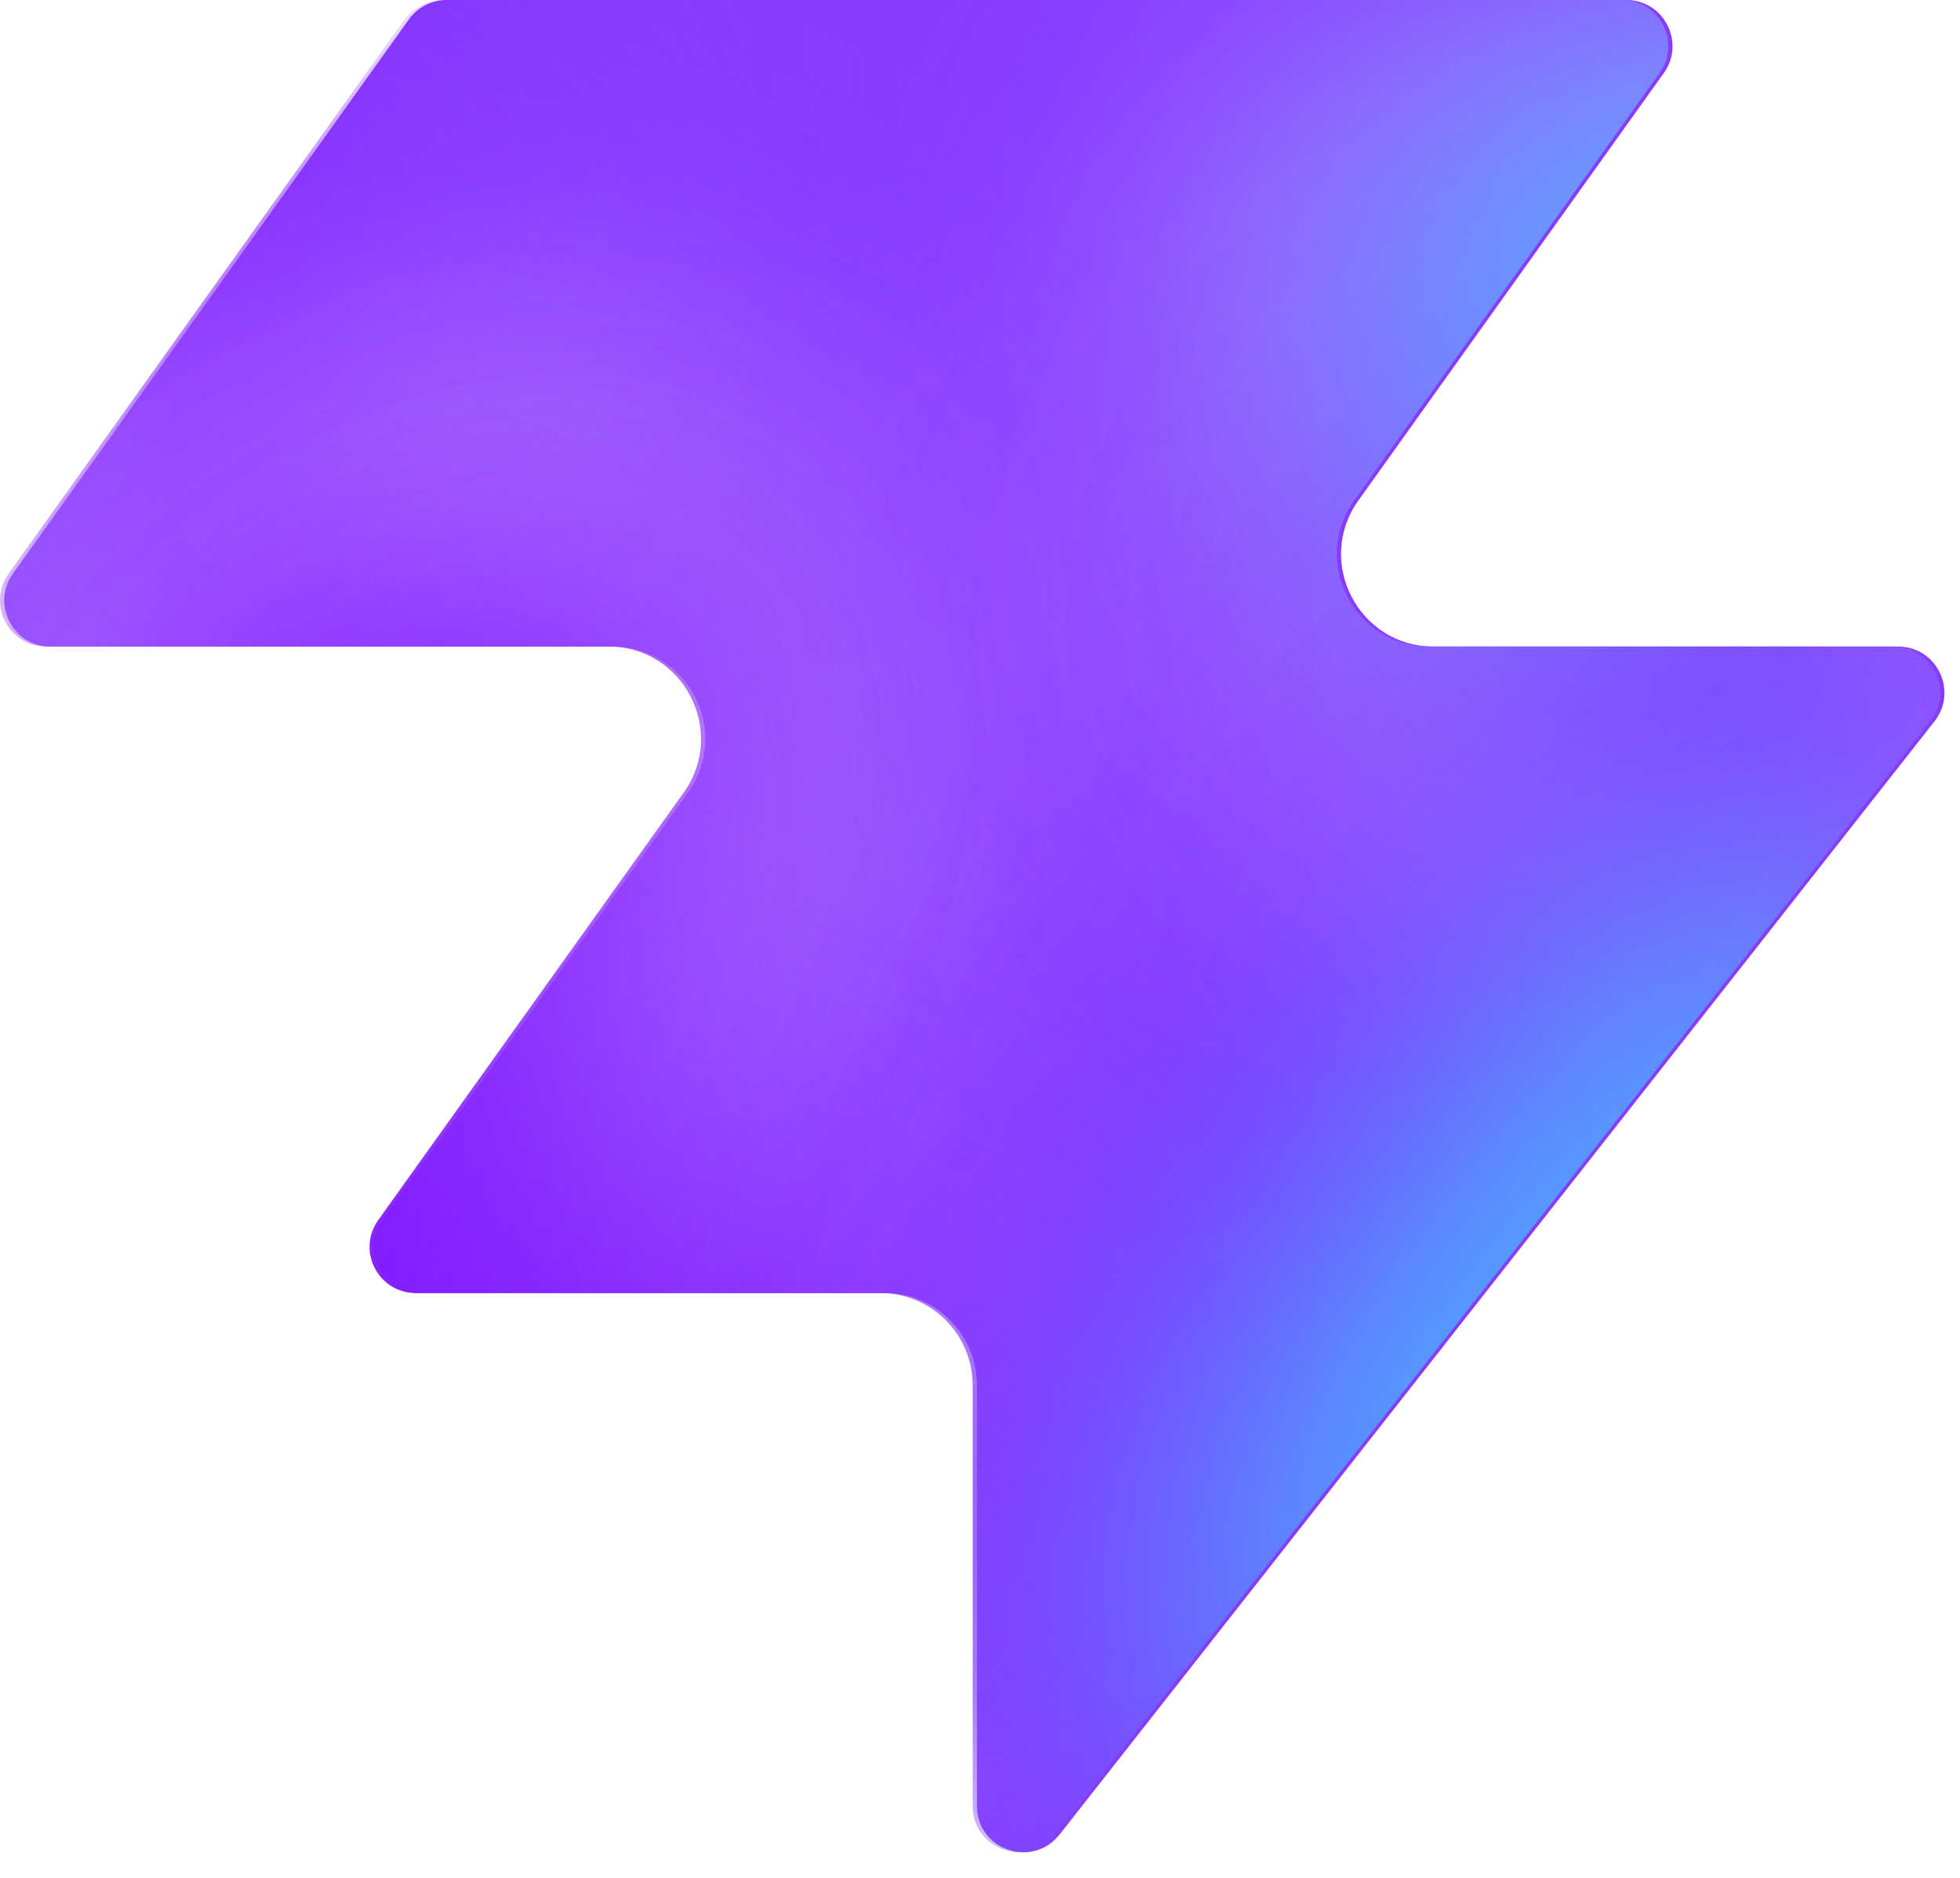
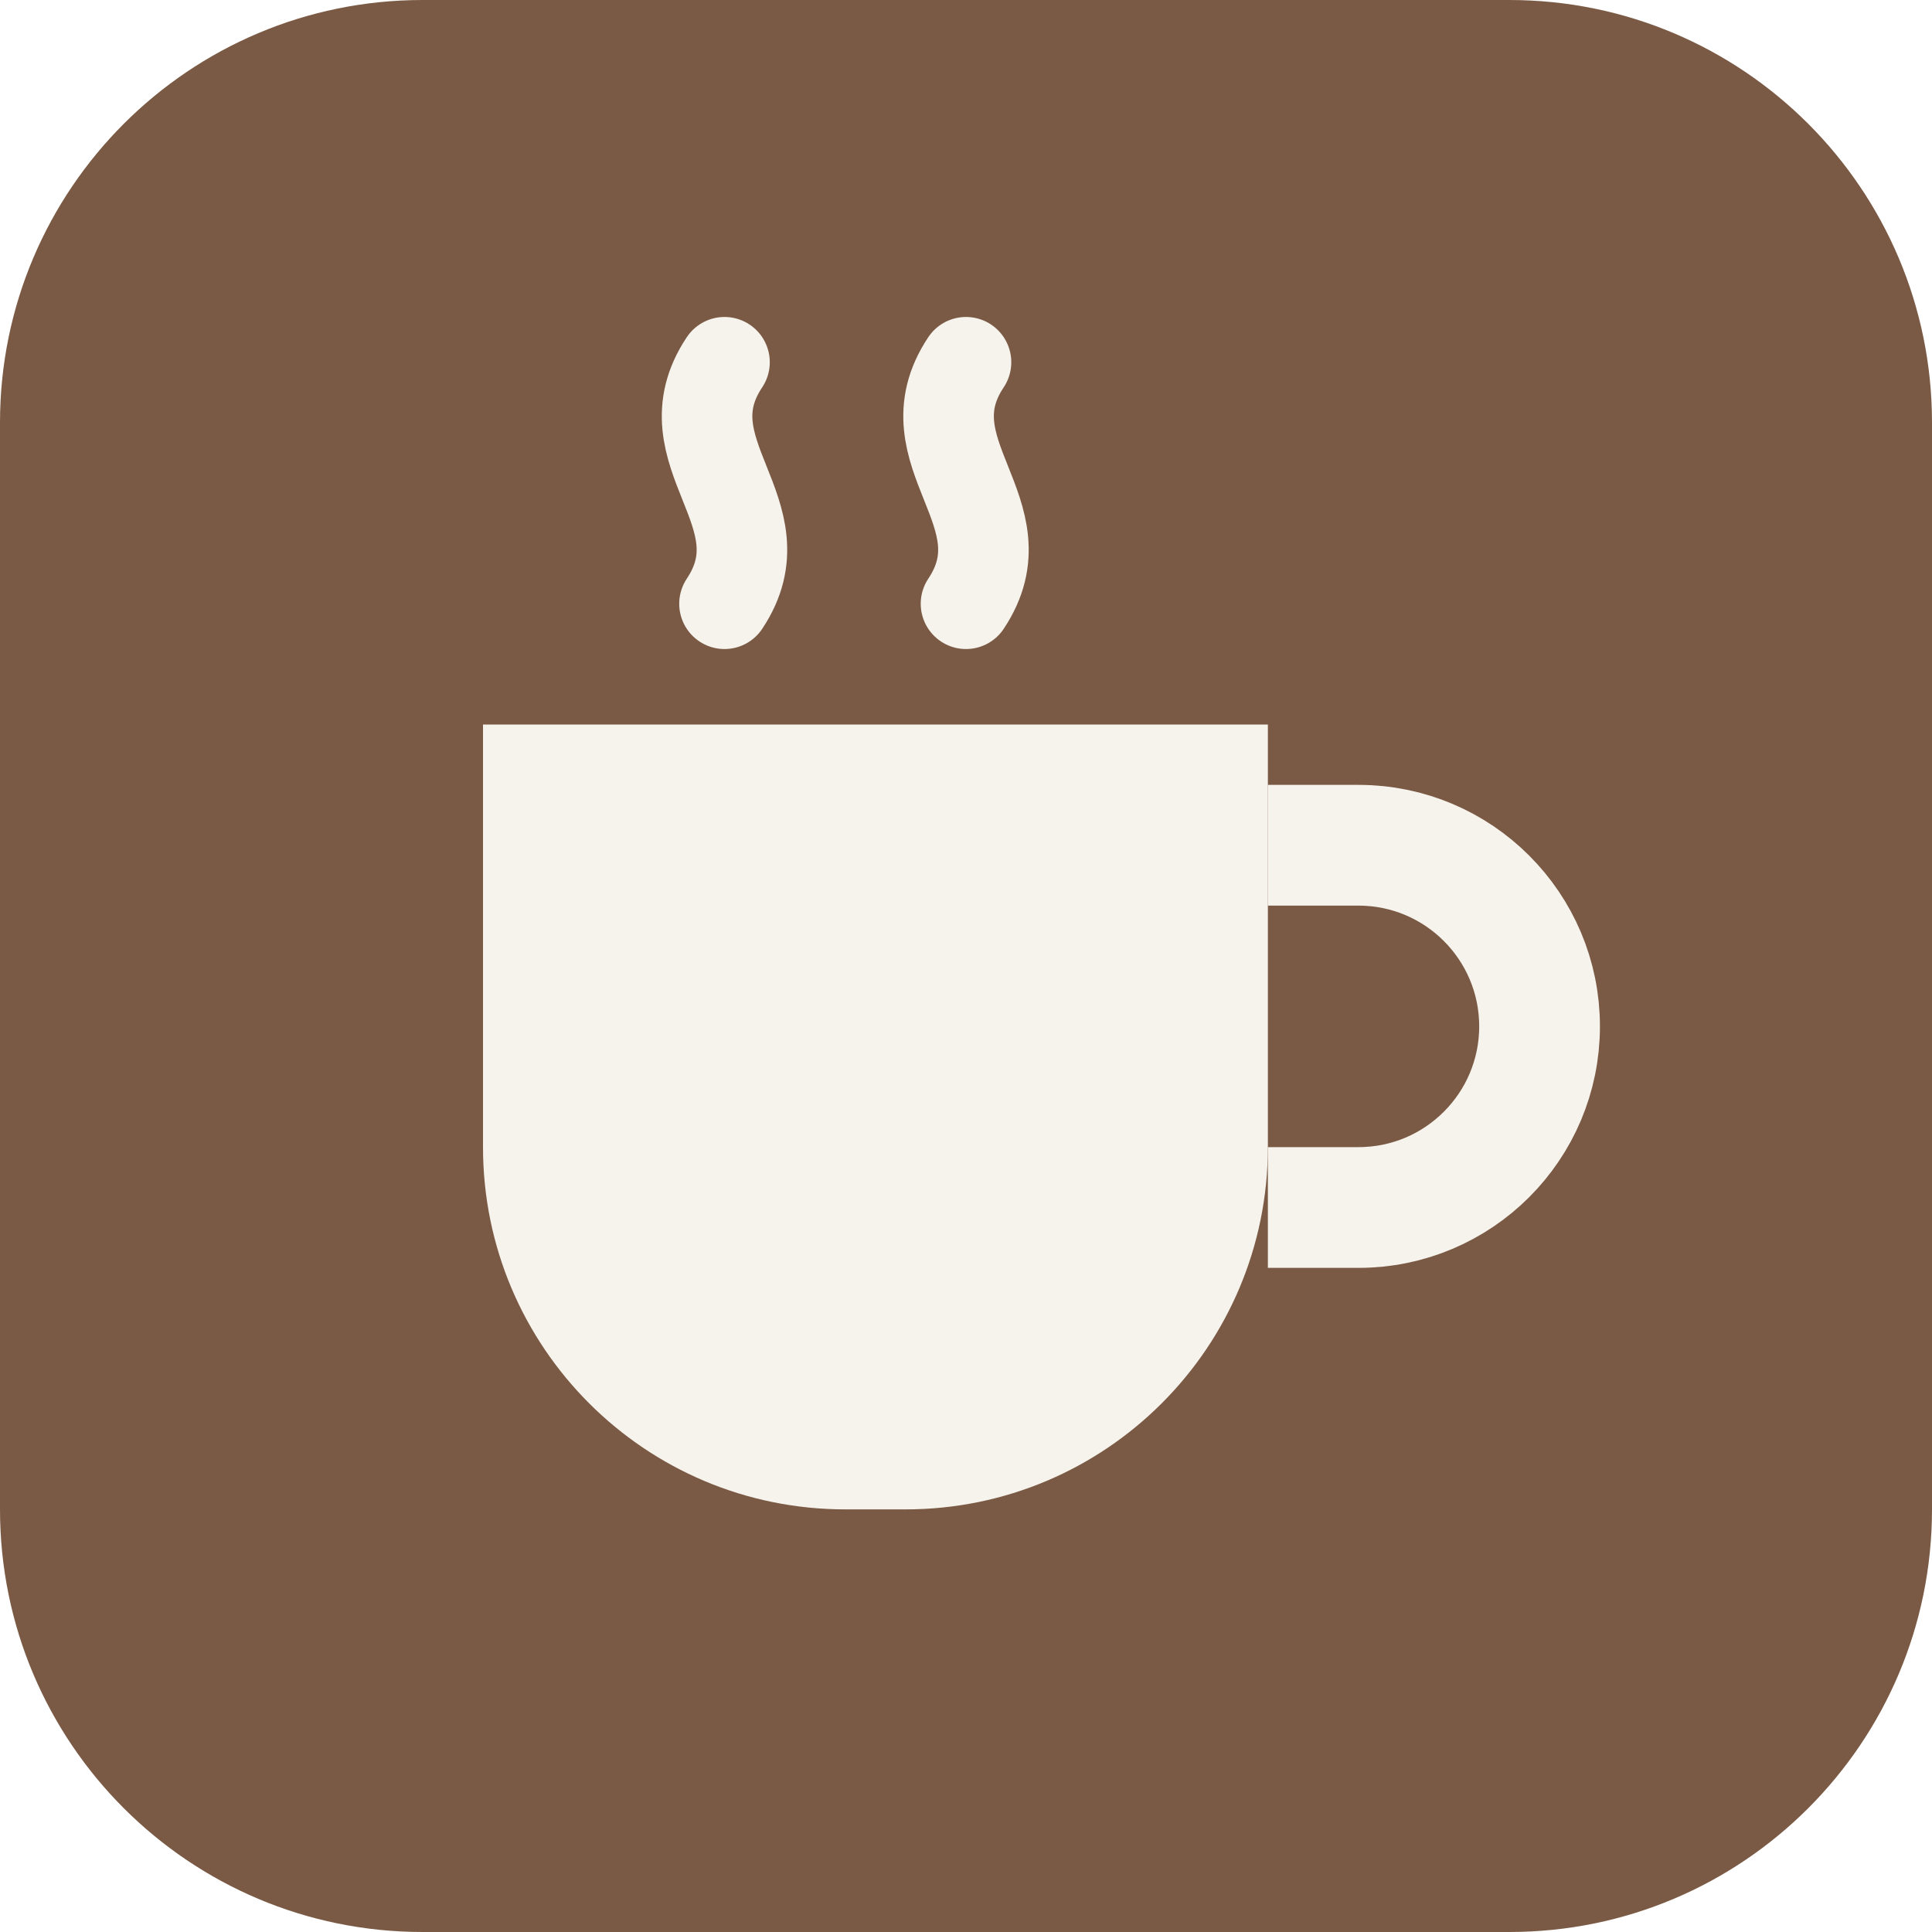
- <svg xmlns="http://www.w3.org/2000/svg" width="48" height="46" fill="none" viewBox="0 0 48 46">
-   <path fill="#863bff" d="M25.946 44.938c-.664.845-2.021.375-2.021-.698V33.937a2.26 2.26 0 0 0-2.262-2.262H10.287c-.92 0-1.456-1.04-.92-1.788l7.48-10.471c1.07-1.497 0-3.578-1.842-3.578H1.237c-.92 0-1.456-1.04-.92-1.788L10.013.474c.214-.297.556-.474.92-.474h28.894c.92 0 1.456 1.04.92 1.788l-7.48 10.471c-1.07 1.498 0 3.579 1.842 3.579h11.377c.943 0 1.473 1.088.89 1.83L25.947 44.94z" style="fill:#863bff;fill:color(display-p3 .525 .23 1);fill-opacity:1" />
-   <mask id="a" width="48" height="46" x="0" y="0" maskUnits="userSpaceOnUse" style="mask-type:alpha">
-     <path fill="#000" d="M25.842 44.938c-.664.844-2.021.375-2.021-.698V33.937a2.26 2.26 0 0 0-2.262-2.262H10.183c-.92 0-1.456-1.04-.92-1.788l7.48-10.471c1.07-1.498 0-3.579-1.842-3.579H1.133c-.92 0-1.456-1.04-.92-1.787L9.91.473c.214-.297.556-.474.92-.474h28.894c.92 0 1.456 1.04.92 1.788l-7.48 10.471c-1.07 1.498 0 3.578 1.842 3.578h11.377c.943 0 1.473 1.088.89 1.832L25.843 44.94z" style="fill:#000;fill-opacity:1" />
-   </mask>
-   <g mask="url(#a)">
-     <g filter="url(#b)">
-       <ellipse cx="5.508" cy="14.704" fill="#ede6ff" rx="5.508" ry="14.704" style="fill:#ede6ff;fill:color(display-p3 .927 .903 1);fill-opacity:1" transform="matrix(.00324 1 1 -.00324 -4.47 31.516)" />
-     </g>
-     <g filter="url(#c)">
-       <ellipse cx="10.399" cy="29.851" fill="#ede6ff" rx="10.399" ry="29.851" style="fill:#ede6ff;fill:color(display-p3 .927 .903 1);fill-opacity:1" transform="matrix(.00324 1 1 -.00324 -39.328 7.883)" />
-     </g>
-     <g filter="url(#d)">
-       <ellipse cx="5.508" cy="30.487" fill="#7e14ff" rx="5.508" ry="30.487" style="fill:#7e14ff;fill:color(display-p3 .492 .077 1);fill-opacity:1" transform="rotate(89.814 -25.913 -14.639)scale(1 -1)" />
-     </g>
-     <g filter="url(#e)">
-       <ellipse cx="5.508" cy="30.599" fill="#7e14ff" rx="5.508" ry="30.599" style="fill:#7e14ff;fill:color(display-p3 .492 .077 1);fill-opacity:1" transform="rotate(89.814 -32.644 -3.334)scale(1 -1)" />
-     </g>
-     <g filter="url(#f)">
-       <ellipse cx="5.508" cy="30.599" fill="#7e14ff" rx="5.508" ry="30.599" style="fill:#7e14ff;fill:color(display-p3 .492 .077 1);fill-opacity:1" transform="matrix(.00324 1 1 -.00324 -34.34 30.47)" />
-     </g>
-     <g filter="url(#g)">
-       <ellipse cx="14.072" cy="22.078" fill="#ede6ff" rx="14.072" ry="22.078" style="fill:#ede6ff;fill:color(display-p3 .927 .903 1);fill-opacity:1" transform="rotate(93.35 24.506 48.493)scale(-1 1)" />
-     </g>
-     <g filter="url(#h)">
-       <ellipse cx="3.47" cy="21.501" fill="#7e14ff" rx="3.47" ry="21.501" style="fill:#7e14ff;fill:color(display-p3 .492 .077 1);fill-opacity:1" transform="rotate(89.009 28.708 47.59)scale(-1 1)" />
-     </g>
-     <g filter="url(#i)">
-       <ellipse cx="3.47" cy="21.501" fill="#7e14ff" rx="3.47" ry="21.501" style="fill:#7e14ff;fill:color(display-p3 .492 .077 1);fill-opacity:1" transform="rotate(89.009 28.708 47.59)scale(-1 1)" />
-     </g>
-     <g filter="url(#j)">
-       <ellipse cx=".387" cy="8.972" fill="#7e14ff" rx="4.407" ry="29.108" style="fill:#7e14ff;fill:color(display-p3 .492 .077 1);fill-opacity:1" transform="rotate(39.51 .387 8.972)" />
-     </g>
-     <g filter="url(#k)">
-       <ellipse cx="47.523" cy="-6.092" fill="#7e14ff" rx="4.407" ry="29.108" style="fill:#7e14ff;fill:color(display-p3 .492 .077 1);fill-opacity:1" transform="rotate(37.892 47.523 -6.092)" />
-     </g>
-     <g filter="url(#l)">
-       <ellipse cx="41.412" cy="6.333" fill="#47bfff" rx="5.971" ry="9.665" style="fill:#47bfff;fill:color(display-p3 .28 .748 1);fill-opacity:1" transform="rotate(37.892 41.412 6.333)" />
-     </g>
-     <g filter="url(#m)">
-       <ellipse cx="-1.879" cy="38.332" fill="#7e14ff" rx="4.407" ry="29.108" style="fill:#7e14ff;fill:color(display-p3 .492 .077 1);fill-opacity:1" transform="rotate(37.892 -1.88 38.332)" />
-     </g>
-     <g filter="url(#n)">
-       <ellipse cx="-1.879" cy="38.332" fill="#7e14ff" rx="4.407" ry="29.108" style="fill:#7e14ff;fill:color(display-p3 .492 .077 1);fill-opacity:1" transform="rotate(37.892 -1.88 38.332)" />
-     </g>
-     <g filter="url(#o)">
-       <ellipse cx="35.651" cy="29.907" fill="#7e14ff" rx="4.407" ry="29.108" style="fill:#7e14ff;fill:color(display-p3 .492 .077 1);fill-opacity:1" transform="rotate(37.892 35.651 29.907)" />
-     </g>
-     <g filter="url(#p)">
-       <ellipse cx="38.418" cy="32.4" fill="#47bfff" rx="5.971" ry="15.297" style="fill:#47bfff;fill:color(display-p3 .28 .748 1);fill-opacity:1" transform="rotate(37.892 38.418 32.4)" />
-     </g>
-   </g>
-   <defs>
-     <filter id="b" width="60.045" height="41.654" x="-19.77" y="16.149" color-interpolation-filters="sRGB" filterUnits="userSpaceOnUse">
-       <feFlood flood-opacity="0" result="BackgroundImageFix" />
-       <feBlend in="SourceGraphic" in2="BackgroundImageFix" result="shape" />
-       <feGaussianBlur result="effect1_foregroundBlur_2002_17158" stdDeviation="7.659" />
-     </filter>
-     <filter id="c" width="90.34" height="51.437" x="-54.613" y="-7.533" color-interpolation-filters="sRGB" filterUnits="userSpaceOnUse">
-       <feFlood flood-opacity="0" result="BackgroundImageFix" />
-       <feBlend in="SourceGraphic" in2="BackgroundImageFix" result="shape" />
-       <feGaussianBlur result="effect1_foregroundBlur_2002_17158" stdDeviation="7.659" />
-     </filter>
-     <filter id="d" width="79.355" height="29.4" x="-49.64" y="2.03" color-interpolation-filters="sRGB" filterUnits="userSpaceOnUse">
-       <feFlood flood-opacity="0" result="BackgroundImageFix" />
-       <feBlend in="SourceGraphic" in2="BackgroundImageFix" result="shape" />
-       <feGaussianBlur result="effect1_foregroundBlur_2002_17158" stdDeviation="4.596" />
-     </filter>
-     <filter id="e" width="79.579" height="29.4" x="-45.045" y="20.029" color-interpolation-filters="sRGB" filterUnits="userSpaceOnUse">
-       <feFlood flood-opacity="0" result="BackgroundImageFix" />
-       <feBlend in="SourceGraphic" in2="BackgroundImageFix" result="shape" />
-       <feGaussianBlur result="effect1_foregroundBlur_2002_17158" stdDeviation="4.596" />
-     </filter>
-     <filter id="f" width="79.579" height="29.4" x="-43.513" y="21.178" color-interpolation-filters="sRGB" filterUnits="userSpaceOnUse">
-       <feFlood flood-opacity="0" result="BackgroundImageFix" />
-       <feBlend in="SourceGraphic" in2="BackgroundImageFix" result="shape" />
-       <feGaussianBlur result="effect1_foregroundBlur_2002_17158" stdDeviation="4.596" />
-     </filter>
-     <filter id="g" width="74.749" height="58.852" x="15.756" y="-17.901" color-interpolation-filters="sRGB" filterUnits="userSpaceOnUse">
-       <feFlood flood-opacity="0" result="BackgroundImageFix" />
-       <feBlend in="SourceGraphic" in2="BackgroundImageFix" result="shape" />
-       <feGaussianBlur result="effect1_foregroundBlur_2002_17158" stdDeviation="7.659" />
-     </filter>
-     <filter id="h" width="61.377" height="25.362" x="23.548" y="2.284" color-interpolation-filters="sRGB" filterUnits="userSpaceOnUse">
-       <feFlood flood-opacity="0" result="BackgroundImageFix" />
-       <feBlend in="SourceGraphic" in2="BackgroundImageFix" result="shape" />
-       <feGaussianBlur result="effect1_foregroundBlur_2002_17158" stdDeviation="4.596" />
-     </filter>
-     <filter id="i" width="61.377" height="25.362" x="23.548" y="2.284" color-interpolation-filters="sRGB" filterUnits="userSpaceOnUse">
-       <feFlood flood-opacity="0" result="BackgroundImageFix" />
-       <feBlend in="SourceGraphic" in2="BackgroundImageFix" result="shape" />
-       <feGaussianBlur result="effect1_foregroundBlur_2002_17158" stdDeviation="4.596" />
-     </filter>
-     <filter id="j" width="56.045" height="63.649" x="-27.636" y="-22.853" color-interpolation-filters="sRGB" filterUnits="userSpaceOnUse">
-       <feFlood flood-opacity="0" result="BackgroundImageFix" />
-       <feBlend in="SourceGraphic" in2="BackgroundImageFix" result="shape" />
-       <feGaussianBlur result="effect1_foregroundBlur_2002_17158" stdDeviation="4.596" />
-     </filter>
-     <filter id="k" width="54.814" height="64.646" x="20.116" y="-38.415" color-interpolation-filters="sRGB" filterUnits="userSpaceOnUse">
-       <feFlood flood-opacity="0" result="BackgroundImageFix" />
-       <feBlend in="SourceGraphic" in2="BackgroundImageFix" result="shape" />
-       <feGaussianBlur result="effect1_foregroundBlur_2002_17158" stdDeviation="4.596" />
-     </filter>
-     <filter id="l" width="33.541" height="35.313" x="24.641" y="-11.323" color-interpolation-filters="sRGB" filterUnits="userSpaceOnUse">
-       <feFlood flood-opacity="0" result="BackgroundImageFix" />
-       <feBlend in="SourceGraphic" in2="BackgroundImageFix" result="shape" />
-       <feGaussianBlur result="effect1_foregroundBlur_2002_17158" stdDeviation="4.596" />
-     </filter>
-     <filter id="m" width="54.814" height="64.646" x="-29.286" y="6.009" color-interpolation-filters="sRGB" filterUnits="userSpaceOnUse">
-       <feFlood flood-opacity="0" result="BackgroundImageFix" />
-       <feBlend in="SourceGraphic" in2="BackgroundImageFix" result="shape" />
-       <feGaussianBlur result="effect1_foregroundBlur_2002_17158" stdDeviation="4.596" />
-     </filter>
-     <filter id="n" width="54.814" height="64.646" x="-29.286" y="6.009" color-interpolation-filters="sRGB" filterUnits="userSpaceOnUse">
-       <feFlood flood-opacity="0" result="BackgroundImageFix" />
-       <feBlend in="SourceGraphic" in2="BackgroundImageFix" result="shape" />
-       <feGaussianBlur result="effect1_foregroundBlur_2002_17158" stdDeviation="4.596" />
-     </filter>
-     <filter id="o" width="54.814" height="64.646" x="8.244" y="-2.416" color-interpolation-filters="sRGB" filterUnits="userSpaceOnUse">
-       <feFlood flood-opacity="0" result="BackgroundImageFix" />
-       <feBlend in="SourceGraphic" in2="BackgroundImageFix" result="shape" />
-       <feGaussianBlur result="effect1_foregroundBlur_2002_17158" stdDeviation="4.596" />
-     </filter>
-     <filter id="p" width="39.409" height="43.623" x="18.713" y="10.588" color-interpolation-filters="sRGB" filterUnits="userSpaceOnUse">
-       <feFlood flood-opacity="0" result="BackgroundImageFix" />
-       <feBlend in="SourceGraphic" in2="BackgroundImageFix" result="shape" />
-       <feGaussianBlur result="effect1_foregroundBlur_2002_17158" stdDeviation="4.596" />
-     </filter>
-   </defs>
+ <svg xmlns="http://www.w3.org/2000/svg" viewBox="0 0 32 32">
+   <rect width="32" height="32" rx="7" fill="#7a5a44" />
+   <path d="M8 12h13v7a6 6 0 0 1-6 6h-1a6 6 0 0 1-6-6v-7Z" fill="#f6f2ec" />
+   <path d="M21 14h1.5a3 3 0 0 1 0 6H21" fill="none" stroke="#f6f2ec" stroke-width="2" />
+   <path d="M12 6c-1 1.5 1 2.5 0 4M16 6c-1 1.5 1 2.5 0 4" fill="none" stroke="#f6f2ec" stroke-width="1.5" stroke-linecap="round" />
</svg>
